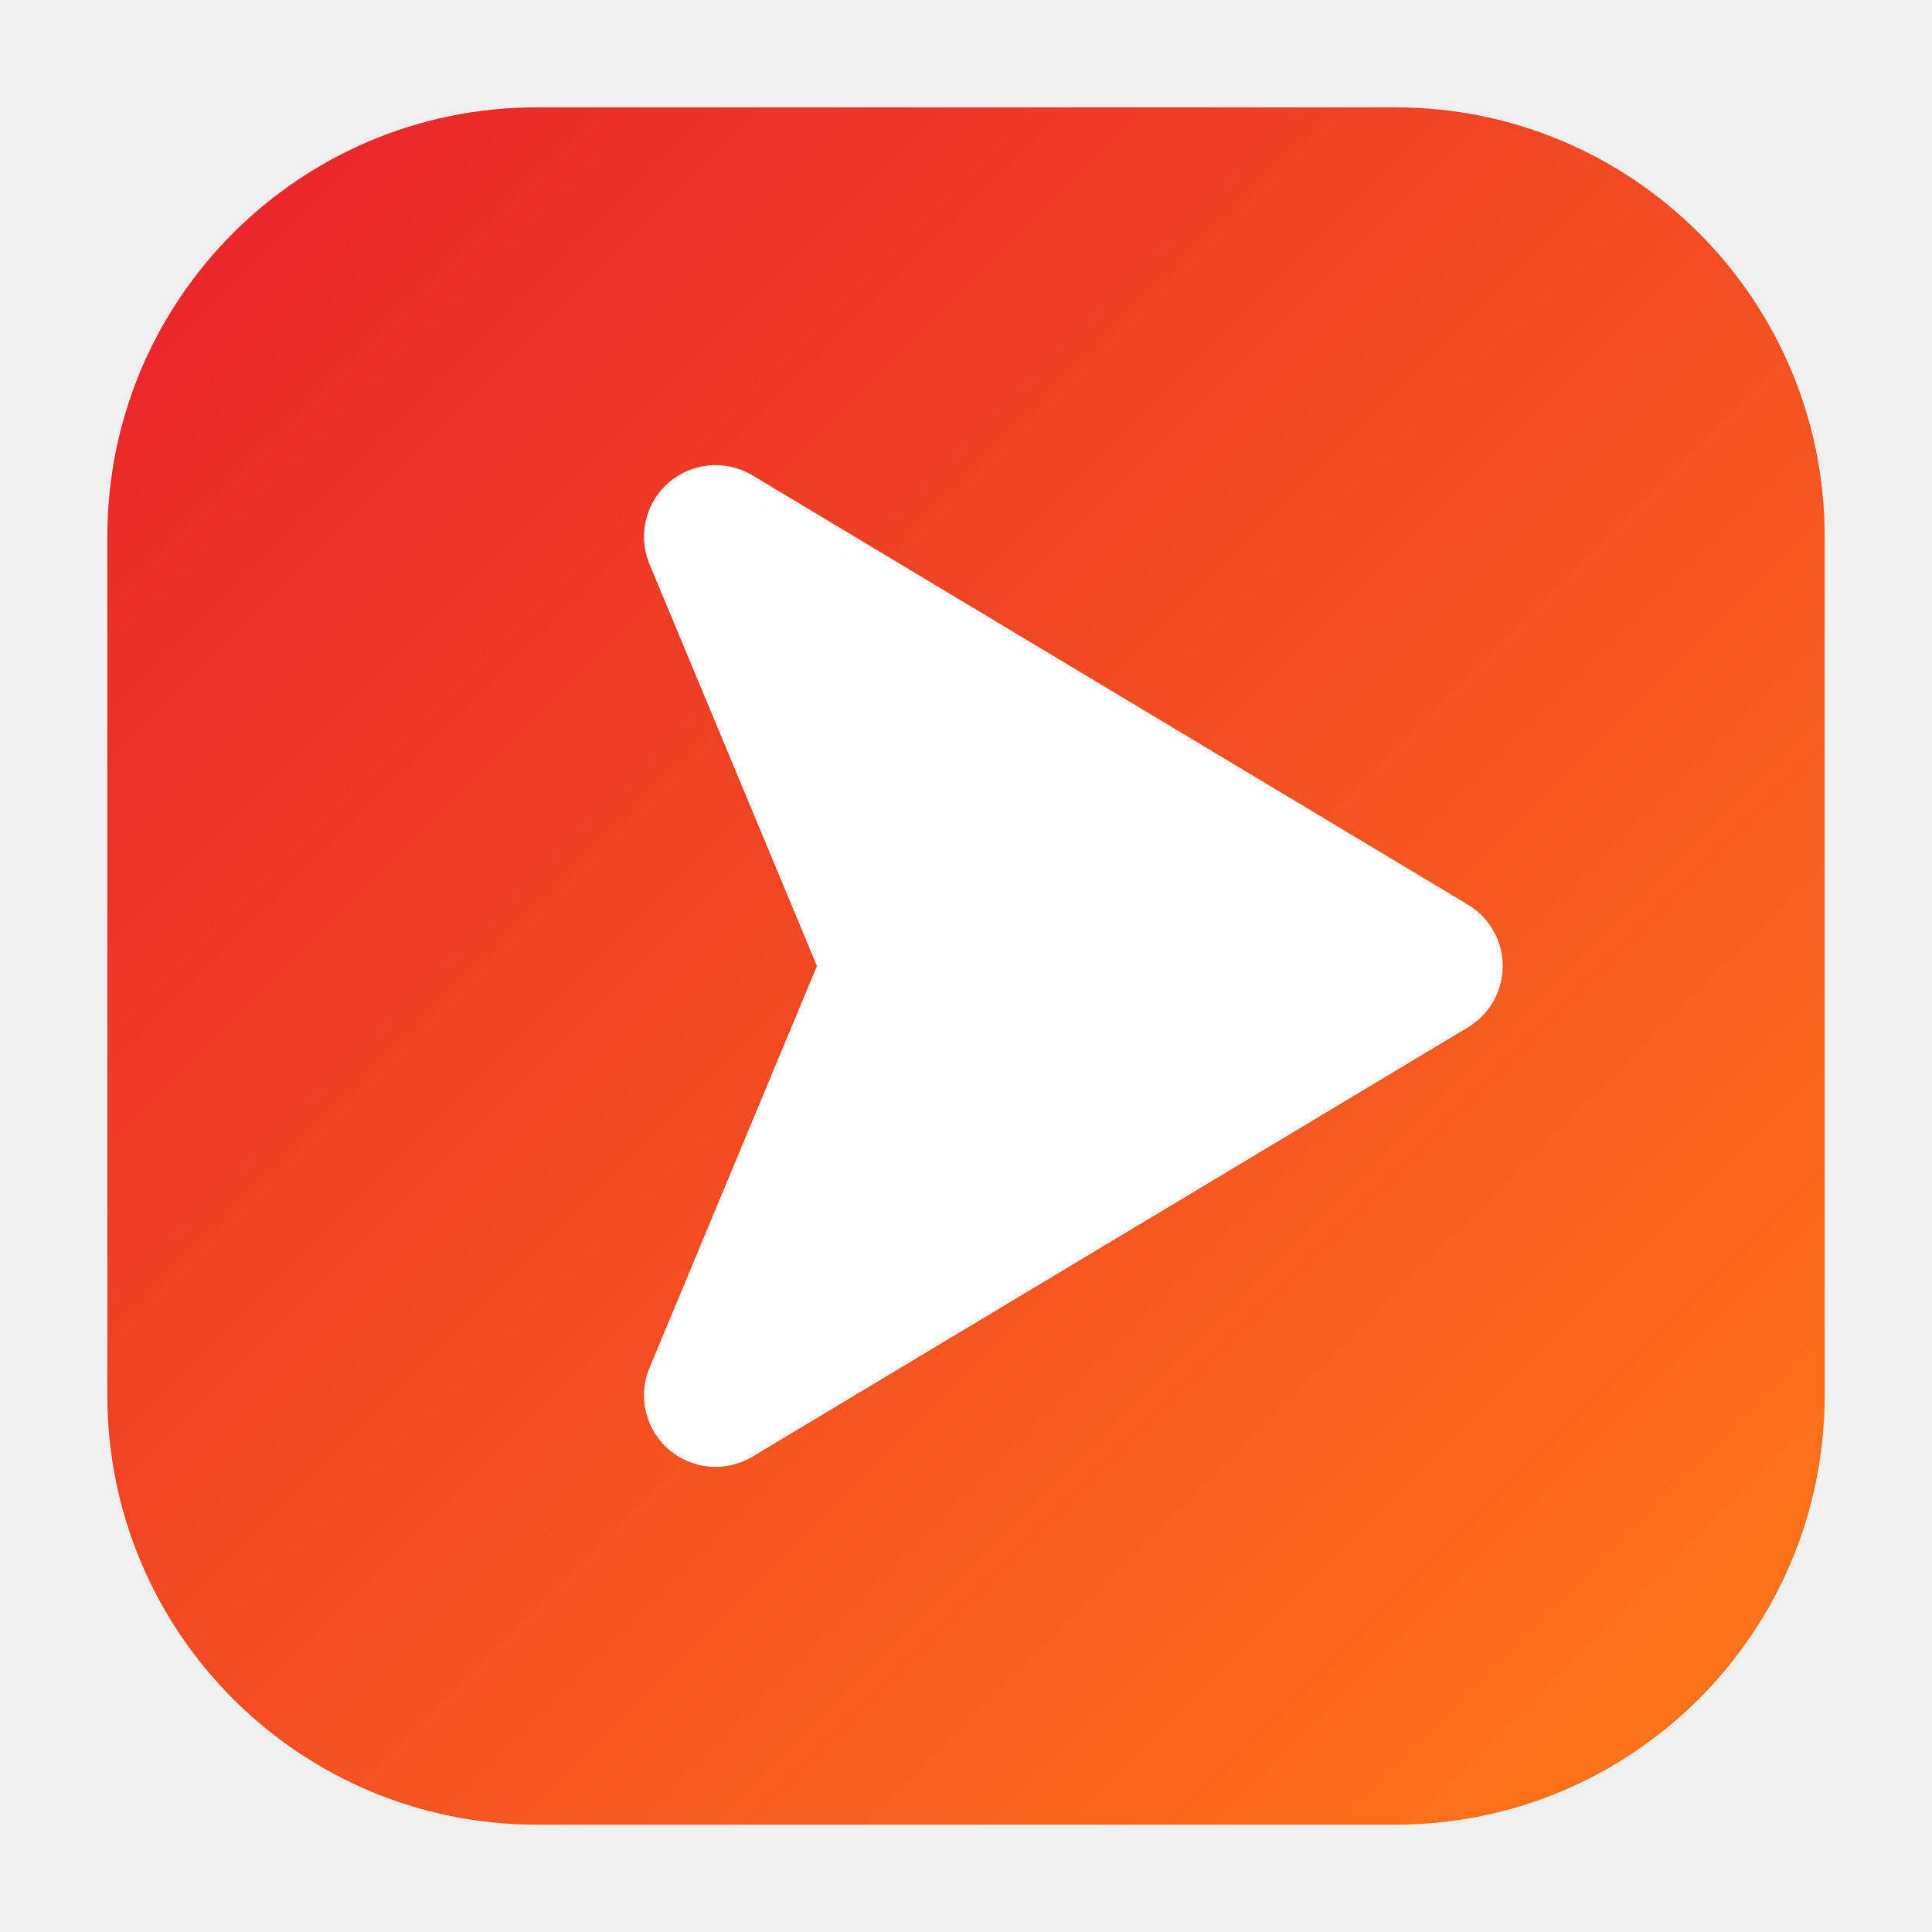
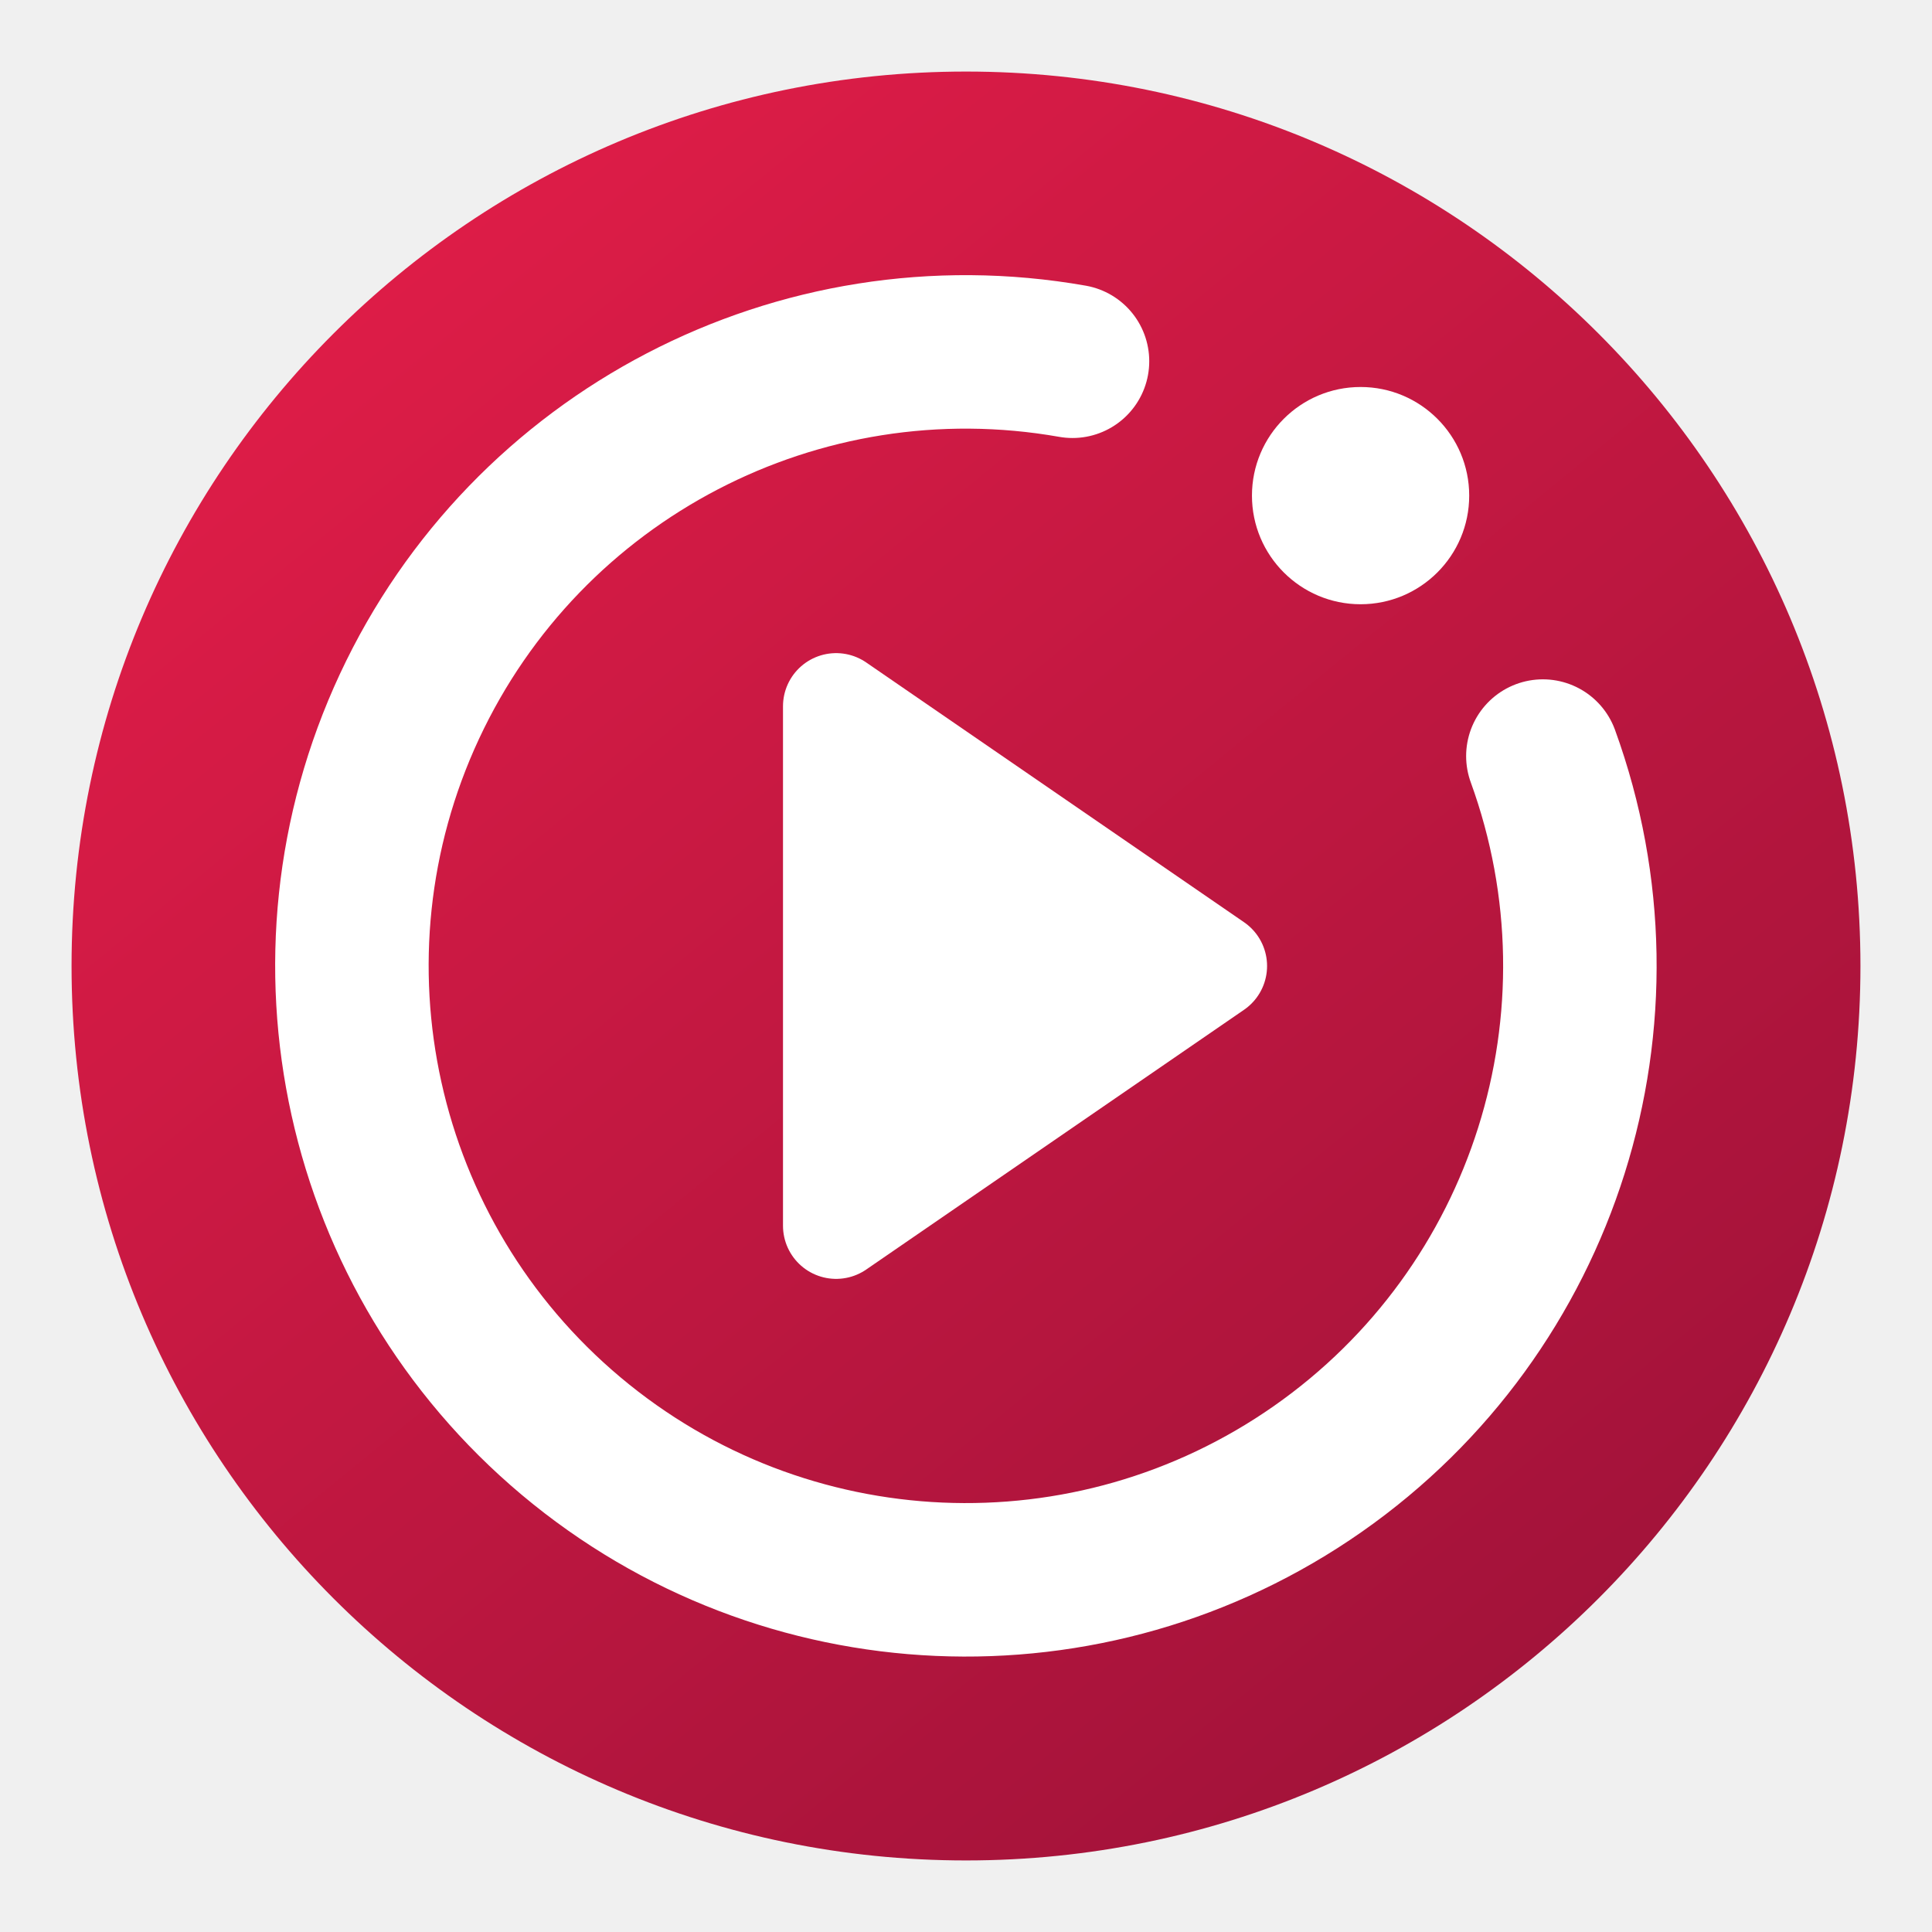
<svg xmlns="http://www.w3.org/2000/svg" width="512" height="512" viewBox="0 0 108 108">
  <defs>
-     <linearGradient id="g" x1="0" y1="0" x2="1" y2="1">
-       <stop offset="0" stop-color="#E8202A" />
-       <stop offset="1" stop-color="#FF7A1A" />
+     <linearGradient id="g" x1="18" y1="10" x2="90" y2="98" gradientUnits="userSpaceOnUse">
+       <stop offset="0" stop-color="#E11D48" />
+       <stop offset="1" stop-color="#9F1239" />
    </linearGradient>
  </defs>
-   <rect x="6" y="6" width="96" height="96" rx="24" fill="url(#g)" />
-   <path d="M40,30 L80,54 L40,78 L50,54 Z" fill="#fff" stroke="#fff" stroke-width="8" stroke-linejoin="round" />
+   <circle cx="54" cy="54" r="50" fill="url(#g)" />
+   <g transform="translate(54 54) scale(1.32) translate(-54 -54)">
+     <path d="M78.43,45.11 A26,26 0 1,1 58.51,28.39" fill="none" stroke="#fff" stroke-width="6.5" stroke-linecap="round" />
+     <circle cx="70.71" cy="34.08" r="4.6" fill="#fff" />
+     <path d="M48.5,43 L64.5,54 L48.5,65 Z" fill="#fff" stroke="#fff" stroke-width="4.5" stroke-linejoin="round" />
+   </g>
</svg>
